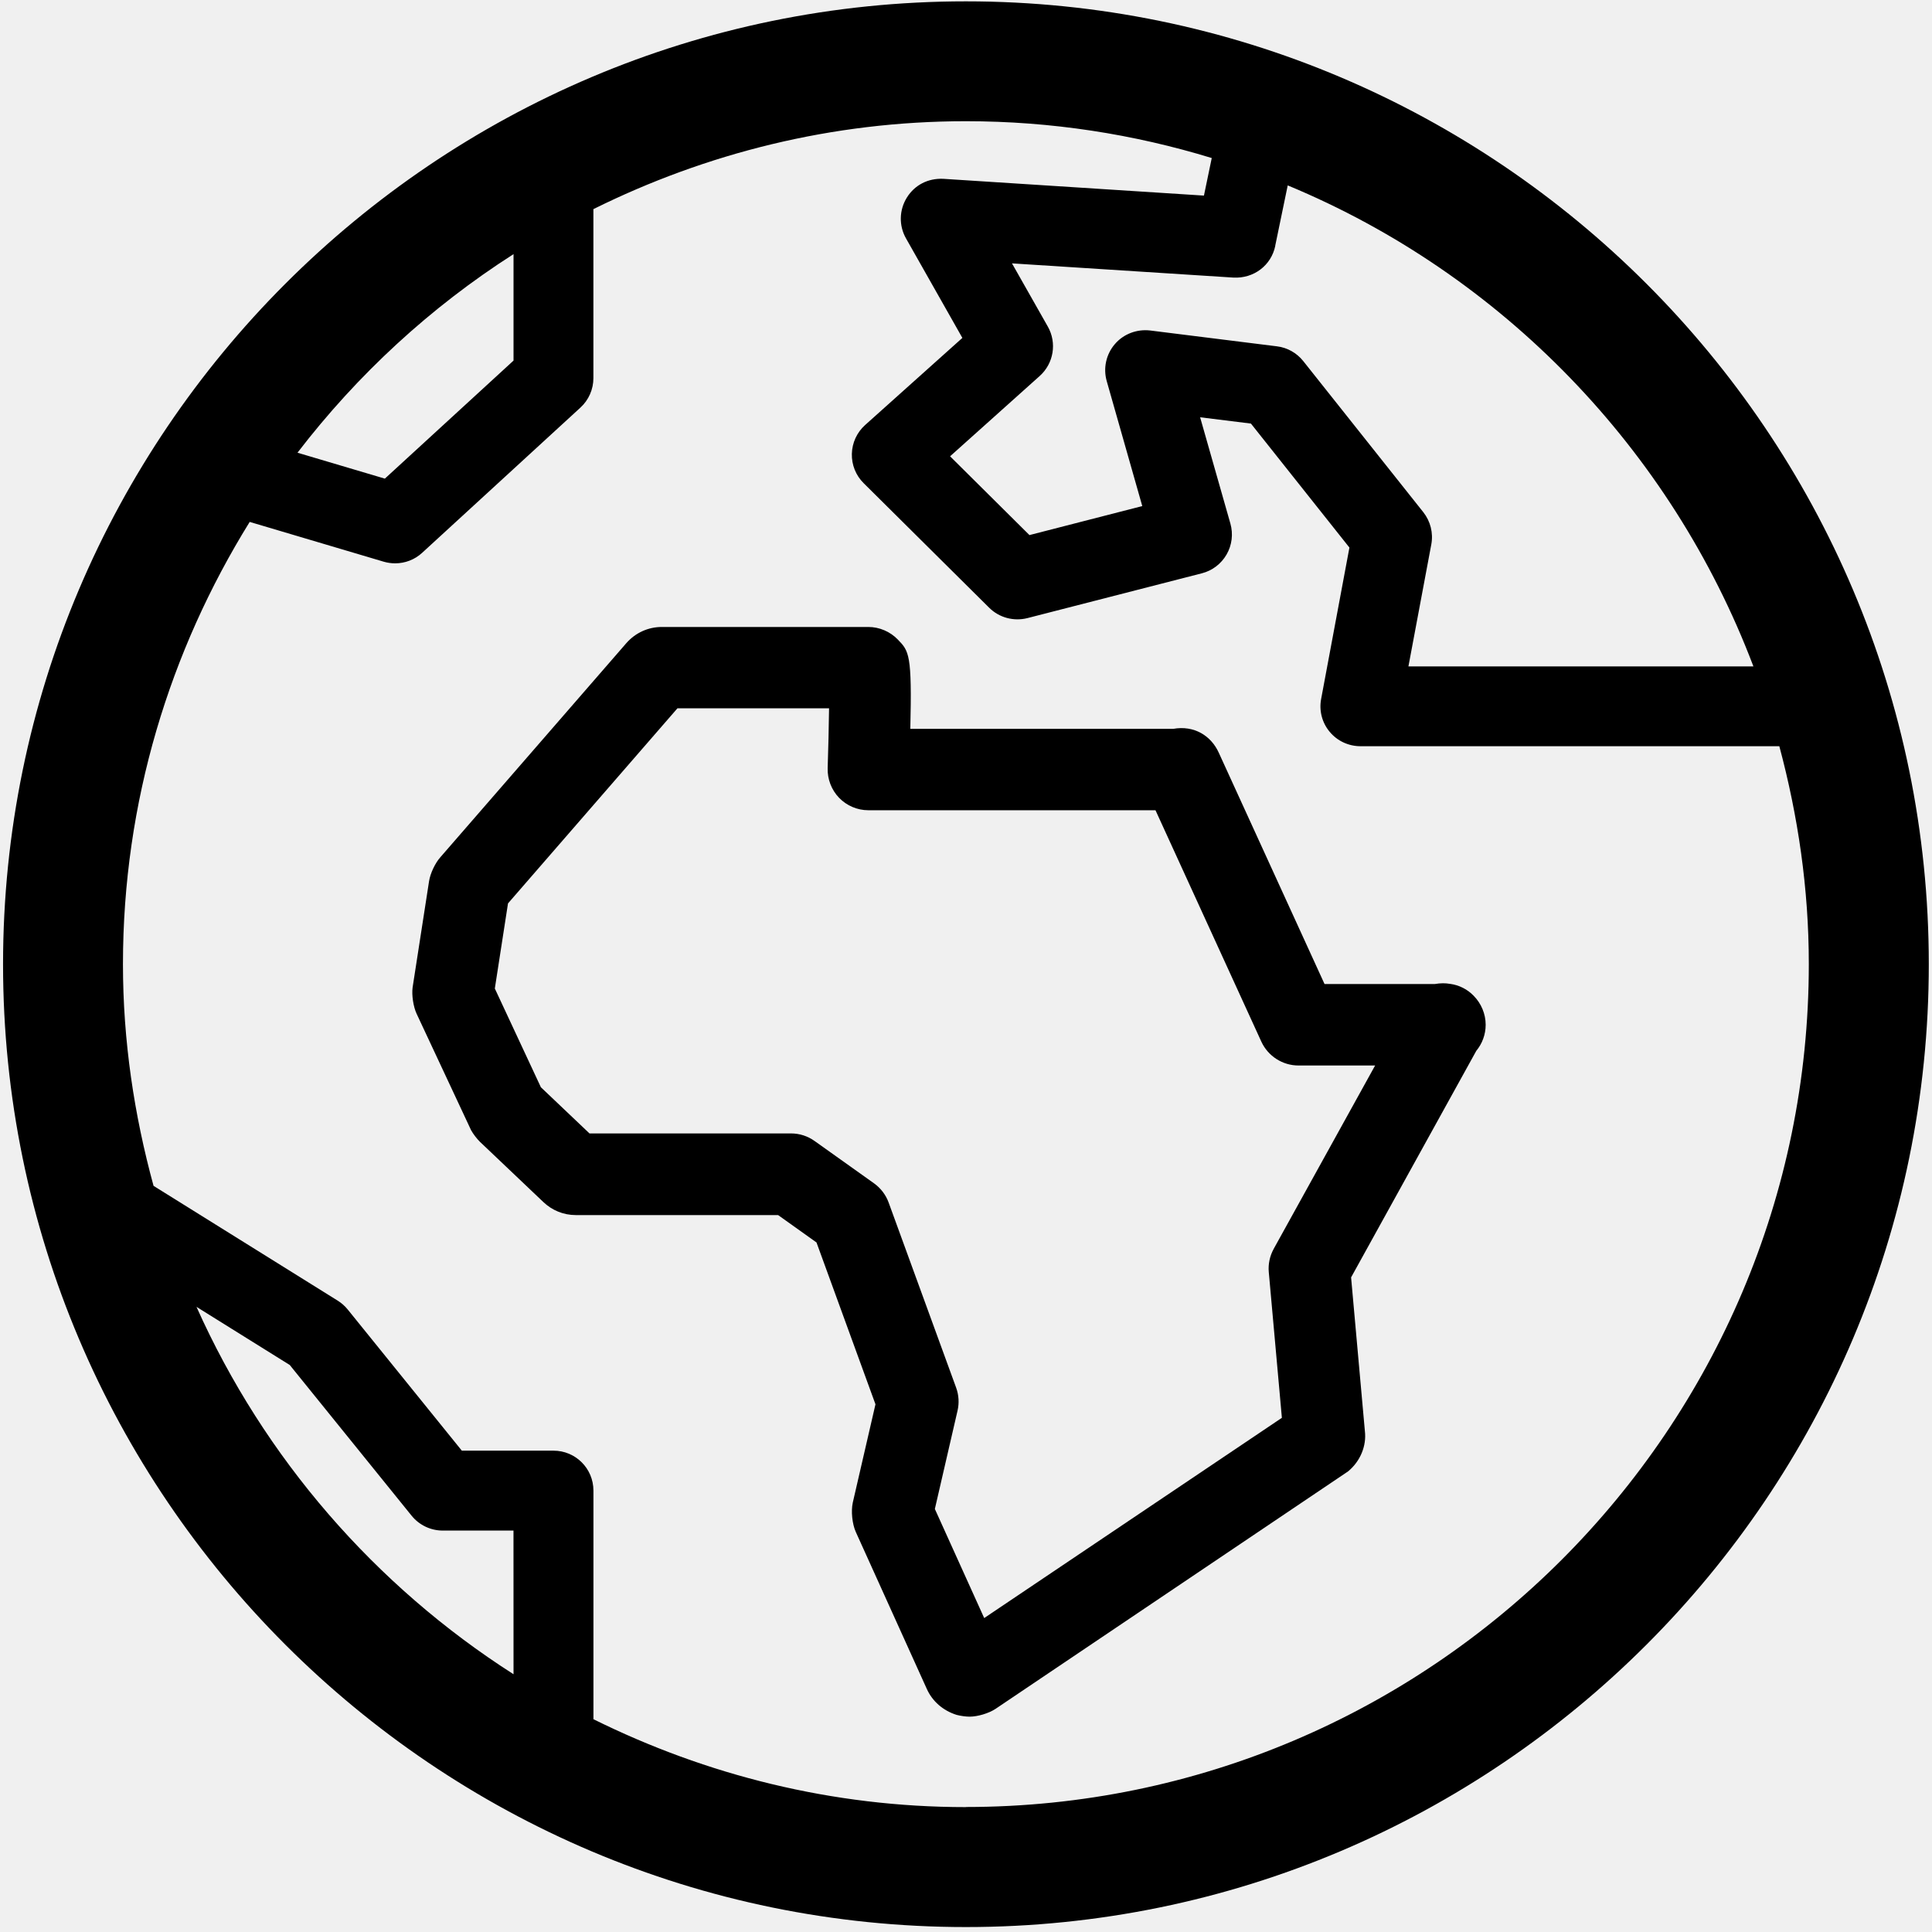
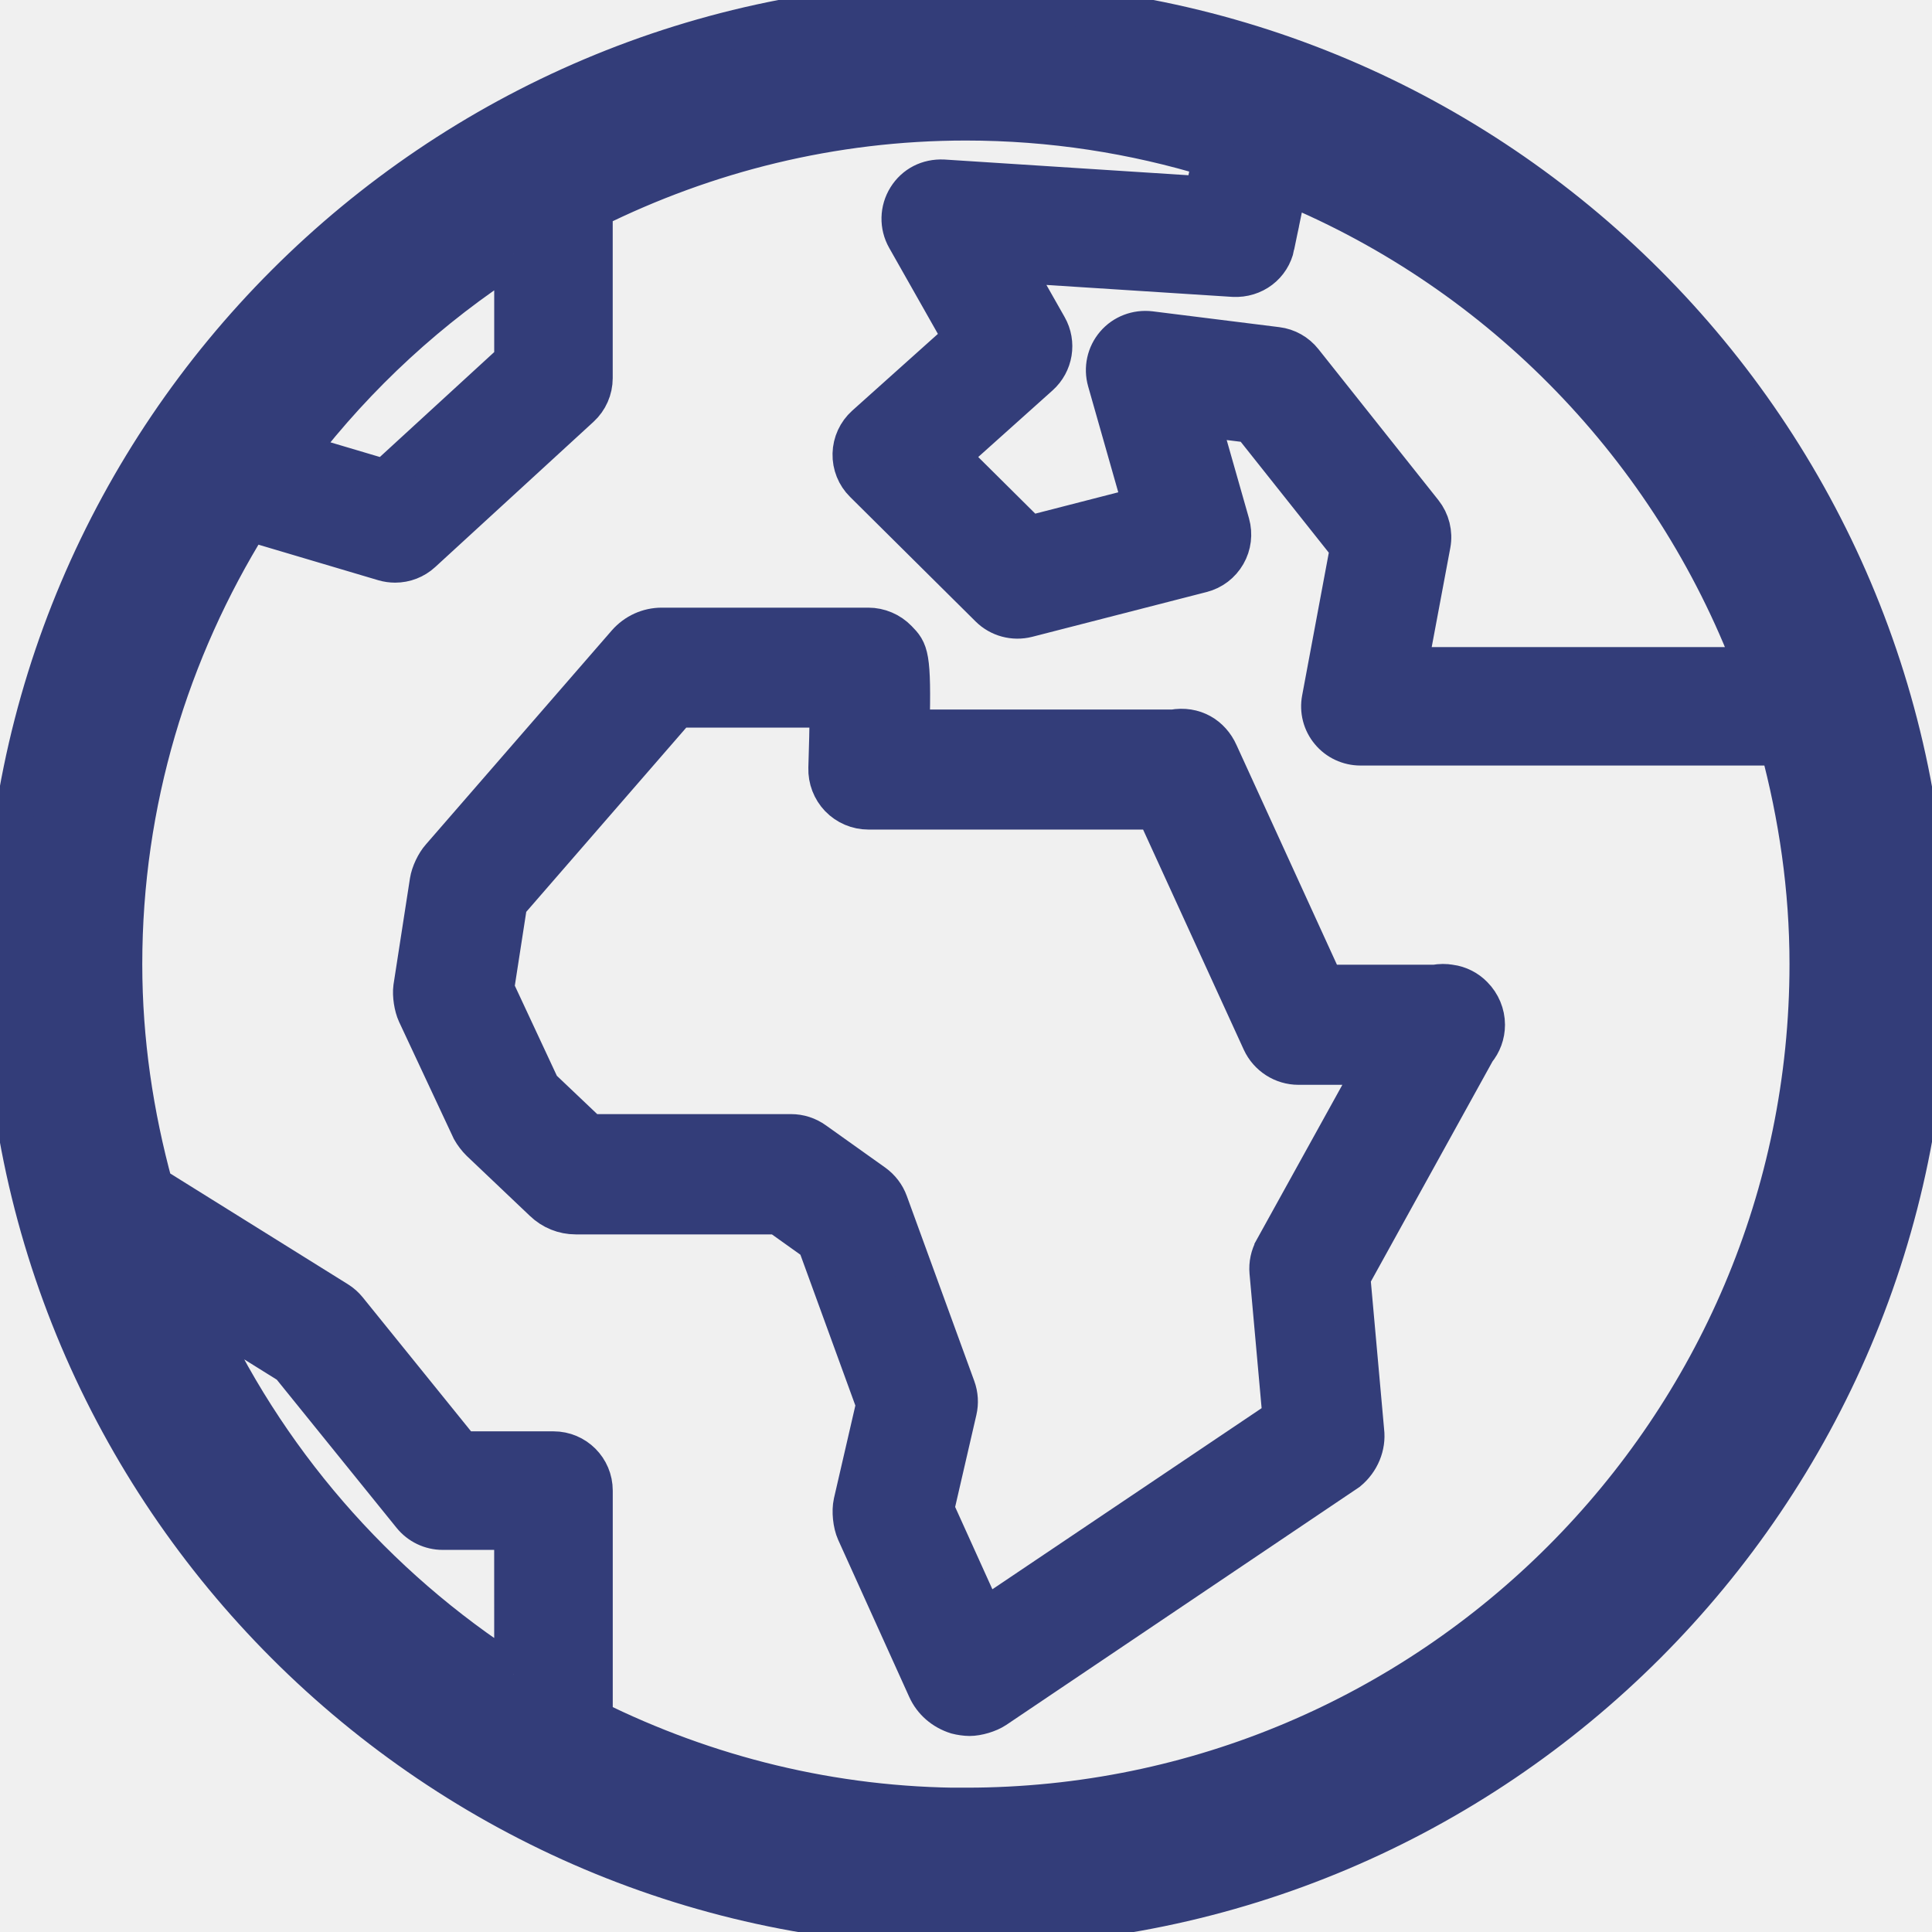
<svg xmlns="http://www.w3.org/2000/svg" width="50" height="50" version="1.1">
  <style>
        @media (prefers-color-scheme: dark) {
          g {
-             fill: #fff !important;
-             stroke: #fff !important;
+             fill: #FAEBEF !important;
+             stroke: #FAEBEF !important;
        }
        }
    </style>
-   <g>
+   <g stroke="#333D79" fill="#333D79">
    <path id="svg_1" d="m24.998,0.035c-13.74,0 -24.919,11.179 -24.919,24.919c0,13.74 11.179,24.918 24.919,24.918s24.919,-11.179 24.919,-24.918c0,-13.74 -11.179,-24.919 -24.919,-24.919zm8.004,6.328l0.324,-1.565c5.54,2.299 9.921,6.824 12.052,12.448l-8.928,0l0.592,-3.158c0.055,-0.295 -0.022,-0.599 -0.208,-0.834l-3.105,-3.908c-0.168,-0.212 -0.412,-0.35 -0.681,-0.383l-3.283,-0.41c-0.343,-0.04 -0.689,0.09 -0.913,0.353c-0.227,0.264 -0.305,0.624 -0.21,0.957l0.92,3.234l-2.92,0.751l-2.054,-2.039l2.319,-2.078c0.363,-0.325 0.45,-0.858 0.21,-1.28l-0.927,-1.635l5.732,0.368c0.529,0.027 0.978,-0.317 1.082,-0.821zm-19.712,0.213l0,2.756l-3.33,3.055l-2.261,-0.671c1.551,-2.021 3.439,-3.763 5.591,-5.139zm0,36.753c-3.584,-2.291 -6.453,-5.592 -8.205,-9.508l2.414,1.505l3.154,3.901c0.196,0.242 0.492,0.384 0.804,0.384l1.832,0l0.001,3.719l0,0zm11.707,3.439c-3.463,0 -6.728,-0.833 -9.639,-2.275l0,-5.916c0,-0.573 -0.462,-1.034 -1.034,-1.034l-2.372,0l-2.952,-3.652c-0.072,-0.089 -0.159,-0.167 -0.258,-0.229l-4.768,-2.972c-0.501,-1.832 -0.792,-3.75 -0.792,-5.737c0,-4.201 1.214,-8.114 3.28,-11.446l3.47,1.03c0.097,0.028 0.196,0.042 0.294,0.042c0.257,0 0.507,-0.095 0.699,-0.272l4.097,-3.759c0.214,-0.196 0.335,-0.473 0.335,-0.762l0,-4.374c2.911,-1.443 6.176,-2.275 9.639,-2.275c2.215,0 4.348,0.336 6.364,0.953l-0.202,0.972l-6.744,-0.434c-0.398,-0.019 -0.742,0.161 -0.943,0.483c-0.202,0.323 -0.211,0.728 -0.024,1.058l1.459,2.576l-2.517,2.255c-0.212,0.191 -0.336,0.459 -0.343,0.745c-0.007,0.285 0.103,0.56 0.306,0.76l3.249,3.224c0.259,0.257 0.634,0.356 0.986,0.268l4.517,-1.16c0.271,-0.069 0.501,-0.245 0.64,-0.487c0.14,-0.242 0.174,-0.531 0.099,-0.798l-0.784,-2.753l1.315,0.163l2.549,3.209l-0.732,3.918c-0.057,0.302 0.023,0.614 0.221,0.85c0.196,0.237 0.489,0.373 0.798,0.373l10.839,0c0.483,1.802 0.763,3.686 0.763,5.637c0,12.029 -9.786,21.816 -21.816,21.816z" />
    <path id="svg_2" d="m37.529,25.463c-0.12,-0.022 -0.246,-0.022 -0.399,0.004l-2.851,0l-2.734,-5.98c-0.199,-0.447 -0.642,-0.722 -1.184,-0.624l-6.802,0c0.046,-1.93 -0.032,-2.012 -0.325,-2.313c-0.198,-0.205 -0.476,-0.324 -0.762,-0.324l-5.346,0c-0.349,0 -0.681,0.15 -0.916,0.418l-4.81,5.537c-0.138,0.153 -0.264,0.421 -0.296,0.625l-0.426,2.751c-0.026,0.198 0.019,0.495 0.103,0.677l1.411,3.016c0.052,0.095 0.153,0.227 0.23,0.301l1.637,1.555c0.227,0.218 0.525,0.34 0.84,0.34l5.238,0l0.994,0.709l1.526,4.188l-0.587,2.544c-0.049,0.221 -0.015,0.552 0.078,0.76l1.839,4.065c0.144,0.318 0.417,0.558 0.77,0.669c0.094,0.025 0.237,0.046 0.335,0.046c0.209,0 0.498,-0.086 0.671,-0.201l9.124,-6.146c0.321,-0.264 0.482,-0.665 0.436,-1.044l-0.357,-3.977l3.24,-5.863c0.153,-0.186 0.243,-0.42 0.243,-0.676c0,-0.279 -0.115,-0.553 -0.313,-0.752c-0.16,-0.166 -0.375,-0.274 -0.603,-0.305zm-4.565,6.857c-0.101,0.183 -0.147,0.393 -0.128,0.602l0.339,3.771l-7.704,5.182l-1.277,-2.823l0.587,-2.544c0.046,-0.198 0.033,-0.406 -0.037,-0.597l-1.746,-4.789c-0.072,-0.199 -0.205,-0.373 -0.379,-0.498l-1.536,-1.094c-0.178,-0.128 -0.391,-0.197 -0.612,-0.197l-5.215,0l-1.258,-1.195l-1.192,-2.555l0.341,-2.203l4.385,-5.049l3.924,0c-0.006,0.462 -0.019,1.034 -0.036,1.547c-0.009,0.286 0.098,0.563 0.295,0.769c0.199,0.205 0.472,0.322 0.758,0.322l7.431,0l2.74,5.99c0.172,0.373 0.548,0.616 0.96,0.616l1.984,0l-2.624,4.744z" />
  </g>
</svg>
